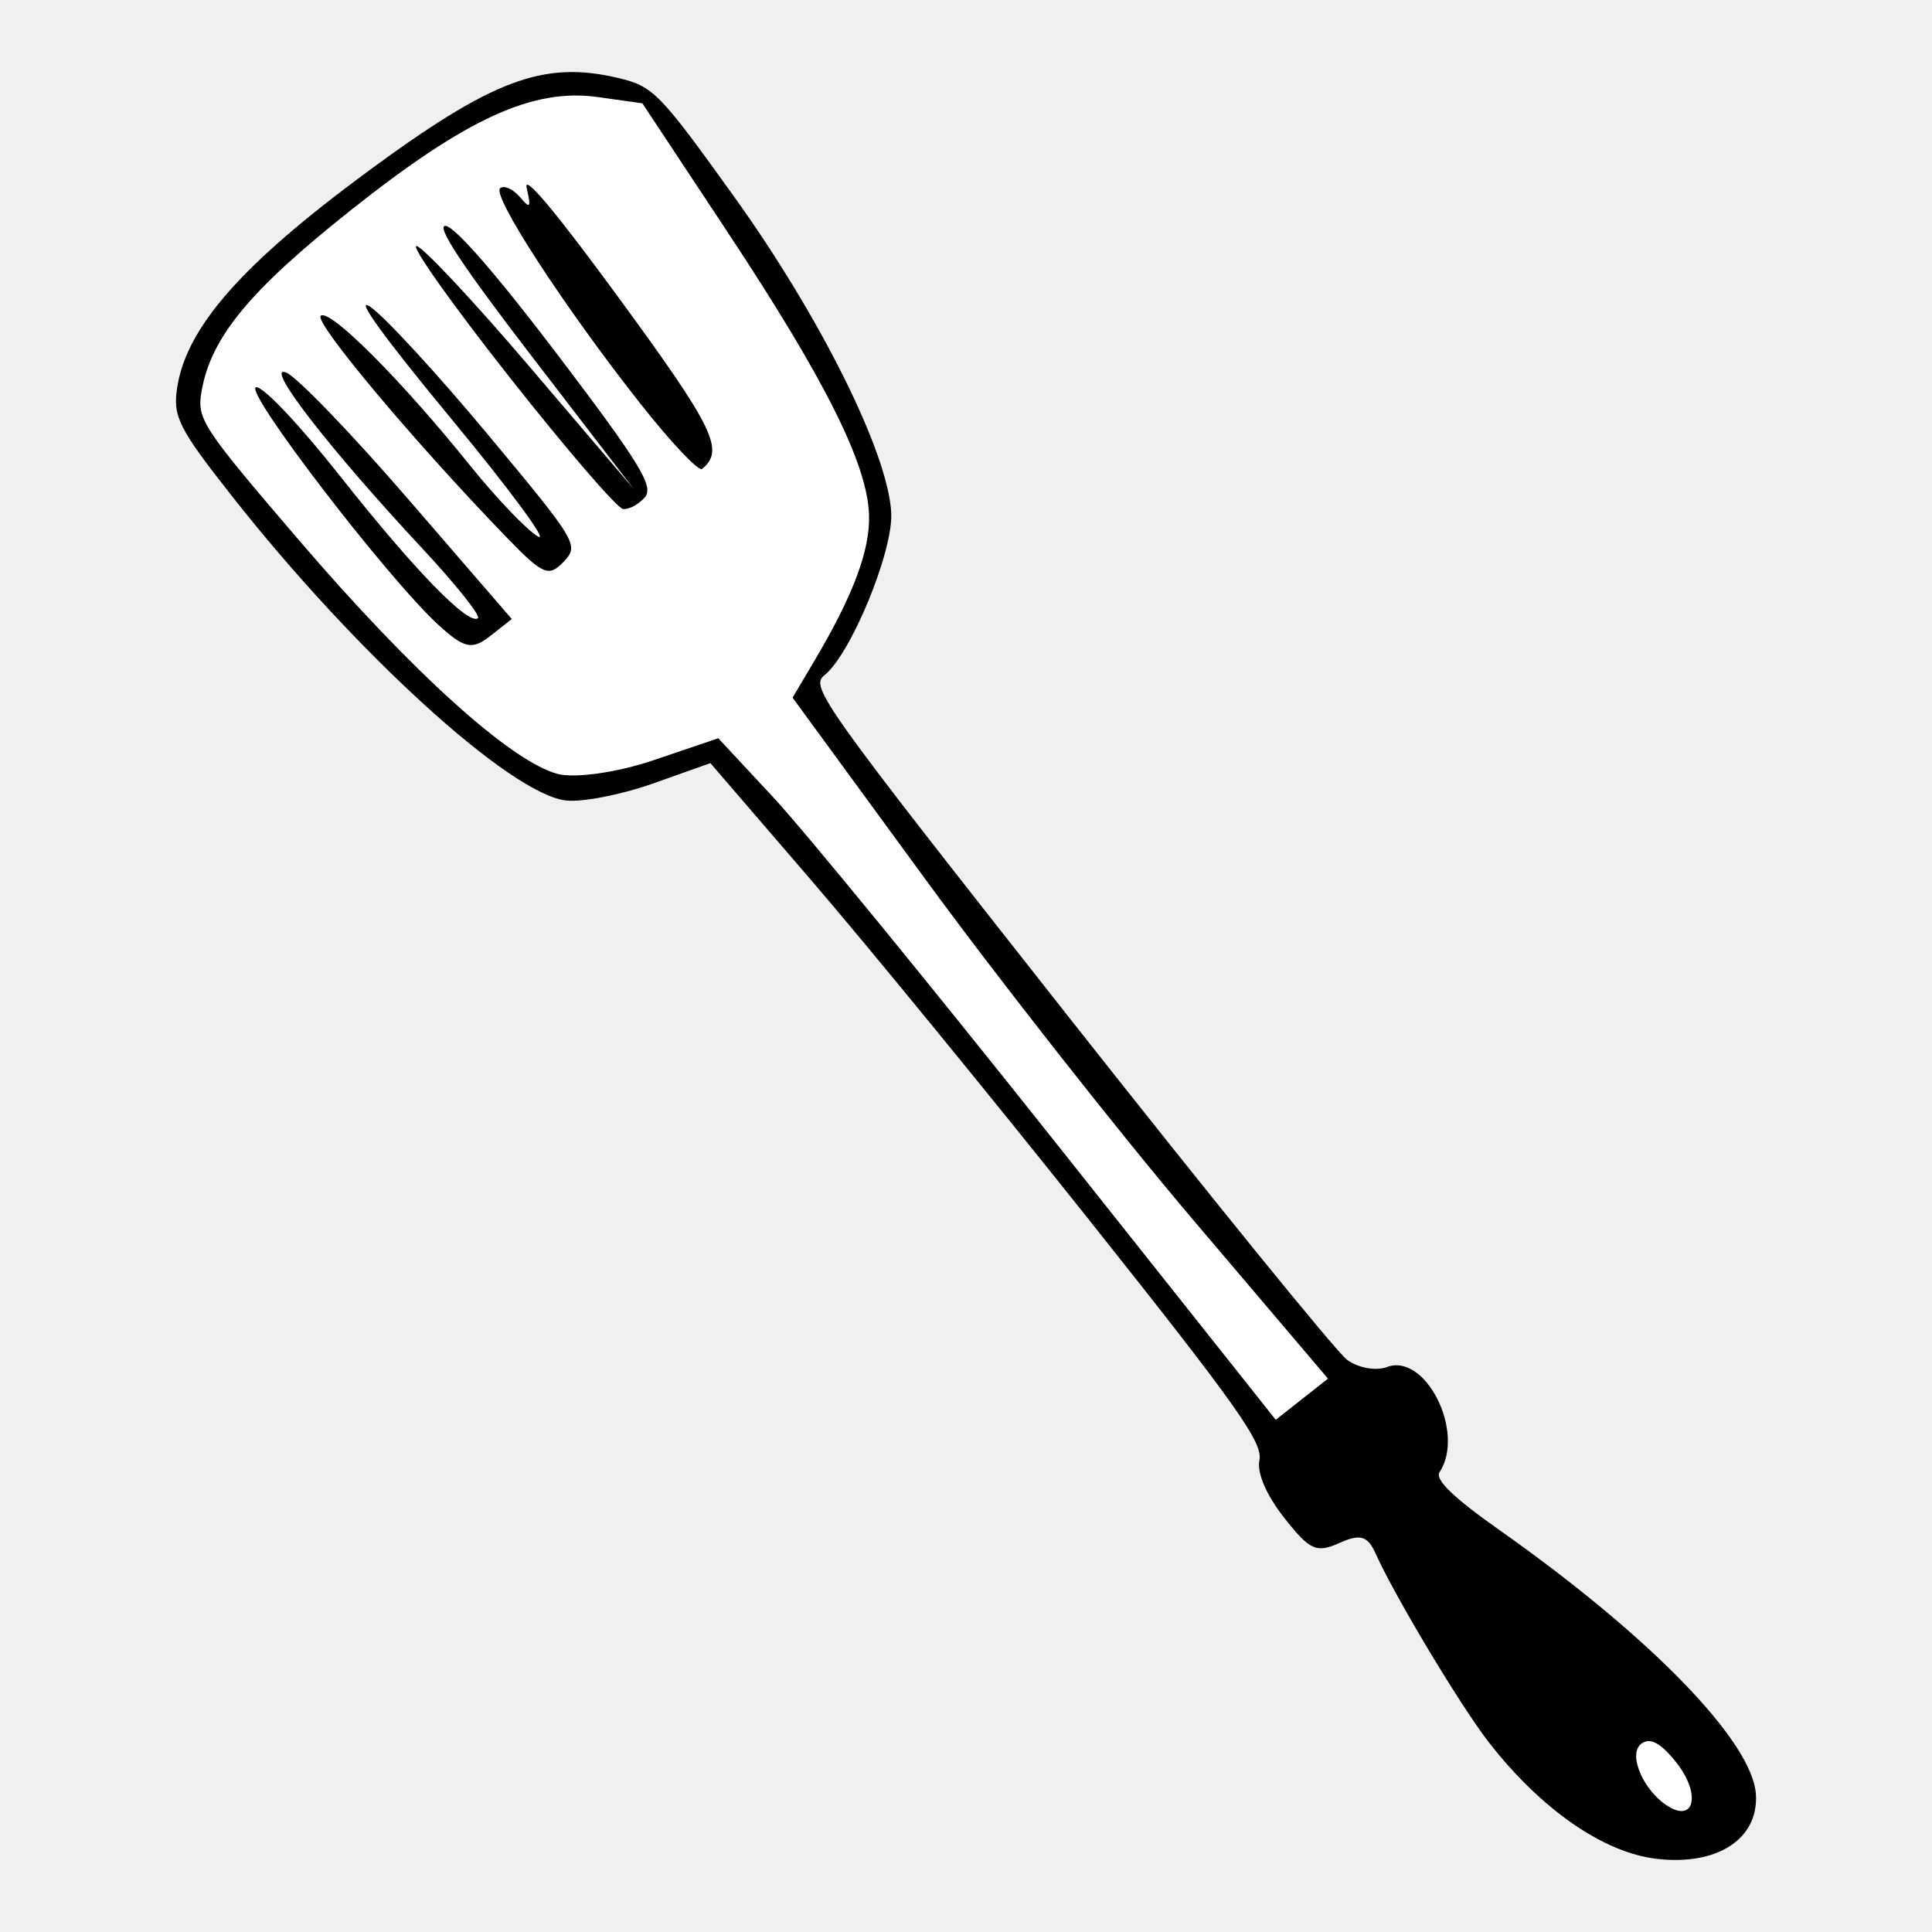
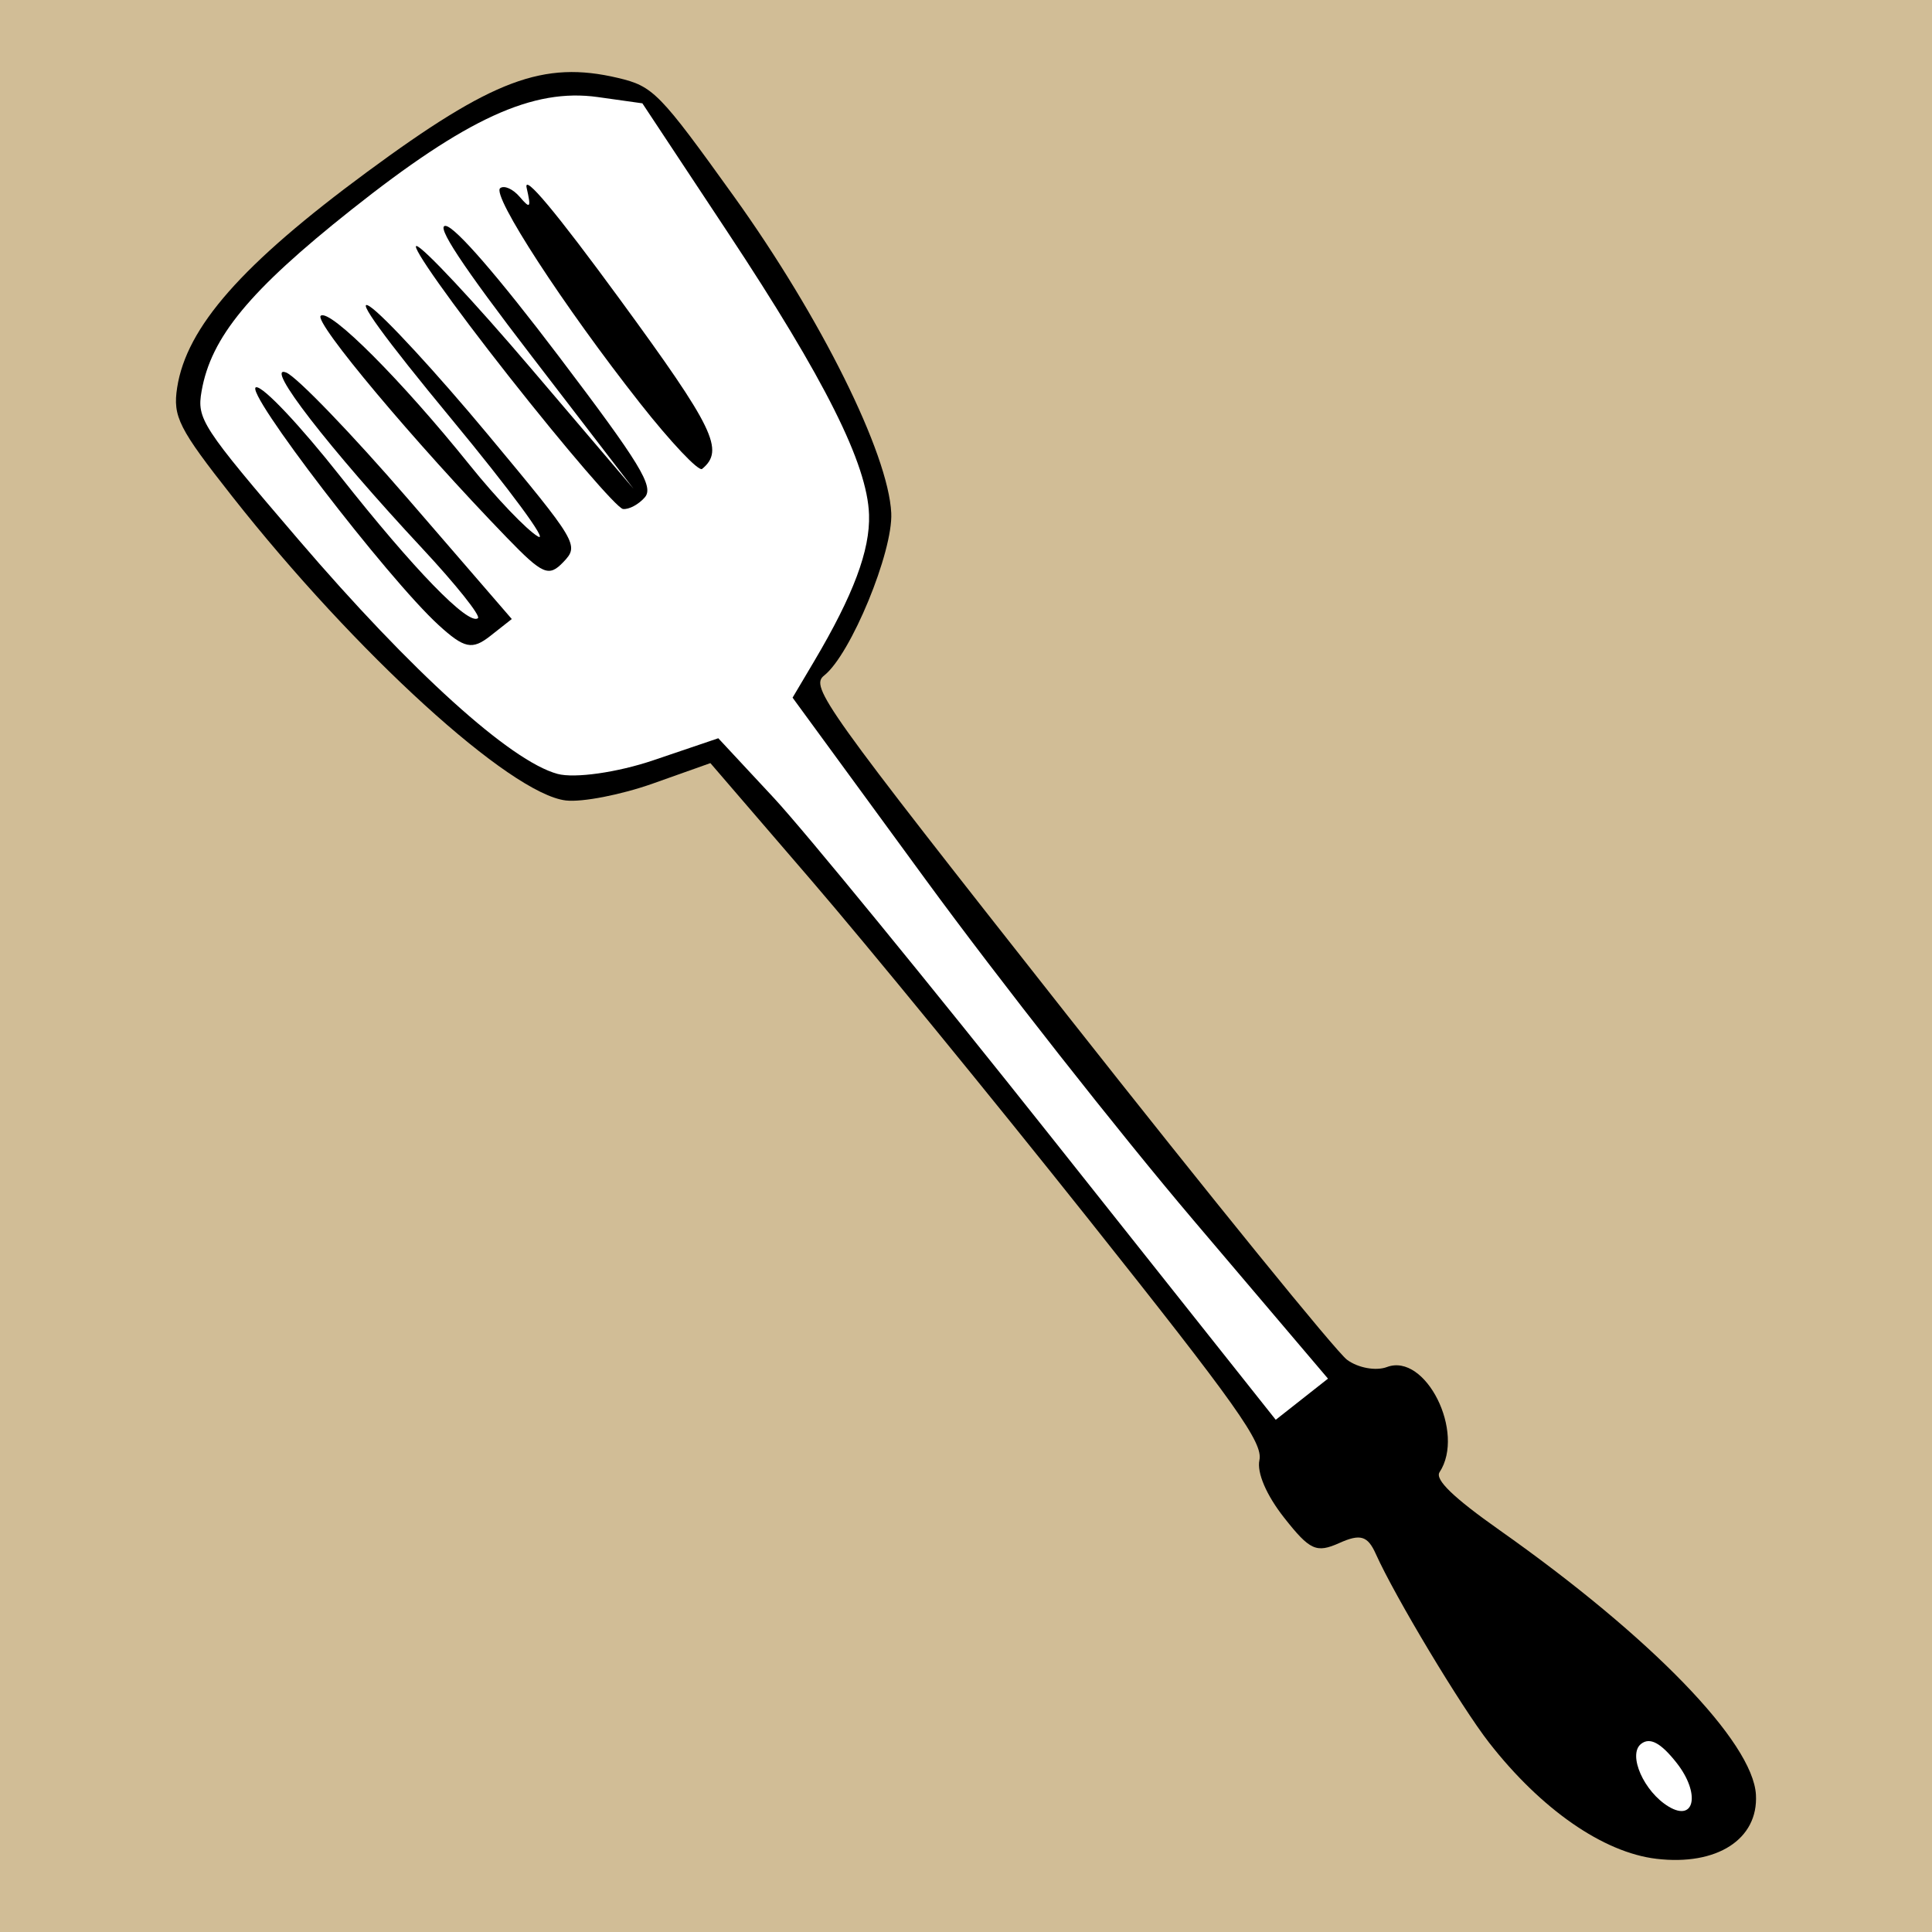
<svg xmlns="http://www.w3.org/2000/svg" id="svg2" version="1.1" width="300" height="300" viewBox="0 0 300 300">
  <defs id="defs6" />
+   <rect style="color:#000000;clip-rule:nonzero;display:inline;overflow:visible;visibility:visible;opacity:1;isolation:auto;mix-blend-mode:normal;color-interpolation:sRGB;color-interpolation-filters:linearRGB;solid-color:#000000;solid-opacity:1;fill:#d1bd96;fill-opacity:1;fill-rule:nonzero;stroke:none;stroke-width:5;stroke-linecap:round;stroke-linejoin:miter;stroke-miterlimit:4;stroke-dasharray:none;stroke-dashoffset:0;stroke-opacity:1;color-rendering:auto;image-rendering:auto;shape-rendering:auto;text-rendering:auto;enable-background:accumulate" id="rect4257" width="300" height="300" x="0" y="0" />
  <g id="g3431" transform="matrix(0.4318844,-0.3401815,0.3401815,0.4318844,42.58506,99.15606)">
    <path id="path3429" d="m 93.409,512.296 c -10.682,-10.682 -16.932,-31.125 -16.819,-55.013 0.061,-12.867 4.648,-48.915 7.847,-61.658 1.369,-5.456 0.14,-7.214 -6.148,-8.793 -6.942,-1.742 -7.86,-3.526 -7.86,-15.27 0,-8.098 1.789,-14.782 4.576,-17.095 3.873,-3.214 4.517,-16.051 4.193,-83.509 -0.211,-43.841 -1.241,-99.374 -2.288,-123.406 l -1.905,-43.695 -16.333,-5.519 C 49.688,95.302 39.666,90.146 36.4,86.88 25.188,75.668 15.513,17.426 15.513,-38.853 c 0,-24.476 0.739,-28.148 6.805,-33.799 12.647,-11.783 35.935,-16.06 79.809,-14.658 44.023,1.407 58.644,6.063 72.099,22.963 6.388,8.024 6.657,10.505 5.042,46.611 -1.879,41.999 -10.655,83.991 -20.421,97.706 -6.353,8.923 -33.744,24.328 -43.255,24.328 -5.209,0 -5.5,6.308 -5.461,118.22 0.023,65.021 0.858,121.264 1.855,124.984 0.997,3.72 4.411,7.588 7.585,8.595 11.12,3.529 6.02,28.287 -6.701,32.528 -2.362,0.787 -1.374,8.045 3.175,23.321 14.971,50.271 19.195,91.337 10.65,103.537 -7.225,10.315 -21.114,8.985 -33.286,-3.187 z" style="fill-opacity:1" />
    <path id="path3427" d="m 114.665,494.552 c 0,-7.232 -1.401,-10.424 -4.576,-10.424 -4.885,0 -7.744,11.151 -4.816,18.781 3.094,8.064 9.392,2.461 9.392,-8.357 z" style="fill:#ffffff;fill-opacity:1" />
    <path id="path3425" d="m 102.299,289.637 c -1.191,-32.301 -1.143,-87.351 0.107,-122.334 l 2.273,-63.605 11.094,-4.284 c 20.318,-7.845 31.898,-14.867 37.854,-22.956 8.482,-11.519 13.866,-37.672 17.987,-87.368 l 3.608,-43.513 -8.8,-9.185 c -12.79,-13.35 -32.853,-18.218 -74.431,-18.061 -36.668,0.139 -53.351,3.757 -64.865,14.068 -5.973,5.348 -6.195,7.835 -4.462,49.866 2.029,49.194 8.331,86.254 16.54,97.273 3.006,4.035 13.539,10.147 23.659,13.729 l 18.24,6.456 1.889,22.881 c 1.039,12.585 2.069,68.53 2.288,124.322 l 0.399,101.441 9.392,0 9.392,0 -2.166,-58.729 z" style="fill:#ffffff;fill-opacity:1" />
    <path id="path3423" d="m 38.827,25.738 c -3.185,-19.267 -2.313,-86.766 1.093,-84.661 1.722,1.065 3.065,16.087 3.084,34.502 0.034,33.443 2.32,55.498 5.752,55.498 1.065,0 0.995,-11.326 -0.157,-25.169 -3.211,-38.609 -2.951,-68.838 0.54,-62.858 1.613,2.763 3.844,25.072 4.957,49.576 l 2.024,44.553 -7.702,0 c -6.53,0 -7.99,-1.741 -9.593,-11.441 z" style="fill-opacity:1" />
    <path id="path3421" d="m 122.292,11.707 c 0,-34.801 3.391,-72.155 6.549,-72.155 1.432,0 2.7,2.403 2.818,5.339 0.185,4.609 0.609,4.505 3.102,-0.763 1.879,-3.971 2.302,10.37 1.211,41.068 -1.599,44.993 -3.085,51.767 -11.393,51.936 -1.258,0.026 -2.288,-11.416 -2.288,-25.425 z" style="fill-opacity:1" />
    <path id="path3419" d="m 130.632,-24.52 c -0.644,-7.176 -1.181,-2.064 -1.192,11.36 -0.011,13.424 0.516,19.295 1.172,13.047 0.656,-6.248 0.665,-17.231 0.02,-24.407 z" style="fill-opacity:1" />
    <path id="path3417" d="m 69.252,18.292 c -3.824,-37.313 -5.191,-81.791 -2.514,-81.791 3.309,0 6.651,28.433 6.955,59.176 0.118,11.919 1.318,24.417 2.667,27.773 1.349,3.356 1.948,-15.178 1.33,-41.186 -0.709,-29.853 -0.131,-44.303 1.567,-39.191 1.479,4.453 3.187,26.419 3.794,48.814 1.082,39.856 0.965,40.737 -5.517,41.66 -5.917,0.843 -6.799,-0.782 -8.282,-15.254 z" style="fill-opacity:1" />
    <path id="path3415" d="m 100.025,32.2 c -1.177,-1.177 -2.139,-23.419 -2.139,-49.428 0,-26.008 1.03,-46.262 2.288,-45.009 1.258,1.254 3.061,22.419 4.007,47.034 l 1.718,44.754 0.57,-47.136 c 0.39,-32.271 1.558,-46.147 3.705,-44 1.946,1.946 2.814,20.394 2.288,48.623 -0.712,38.201 -1.604,45.633 -5.572,46.394 -2.599,0.499 -5.688,-0.056 -6.864,-1.233 z" style="fill-opacity:1" />
  </g>
</svg>
